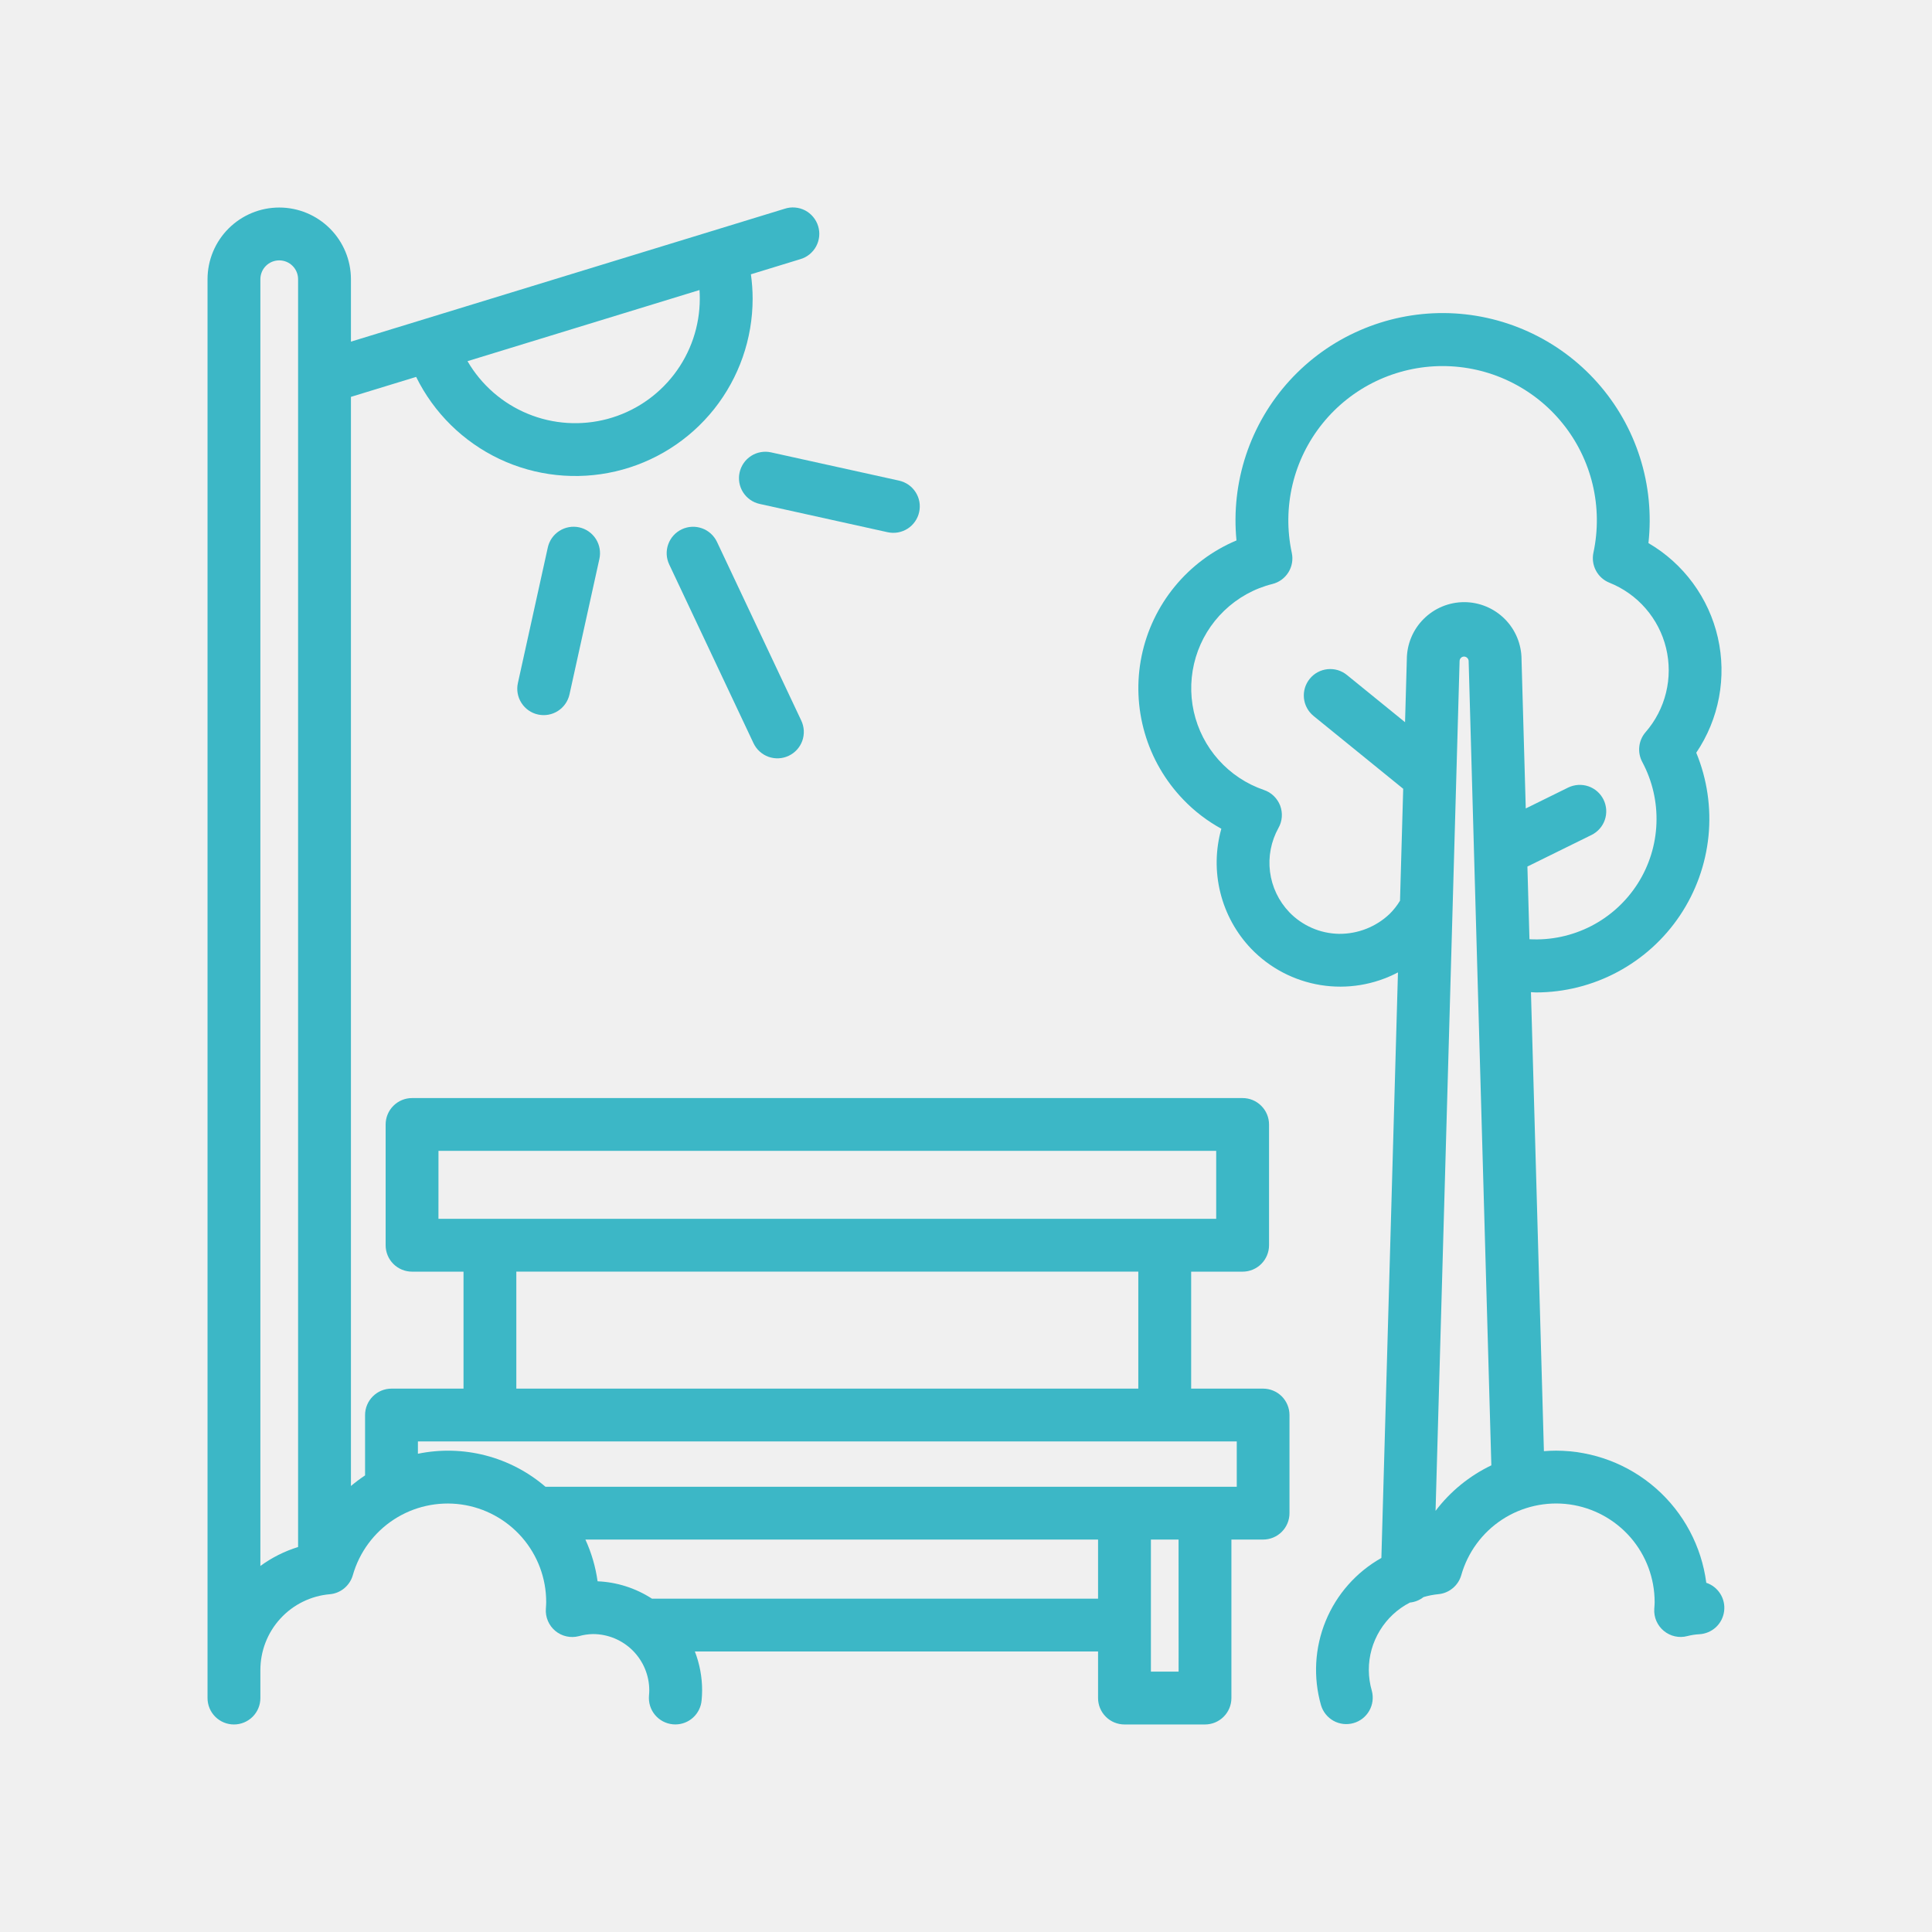
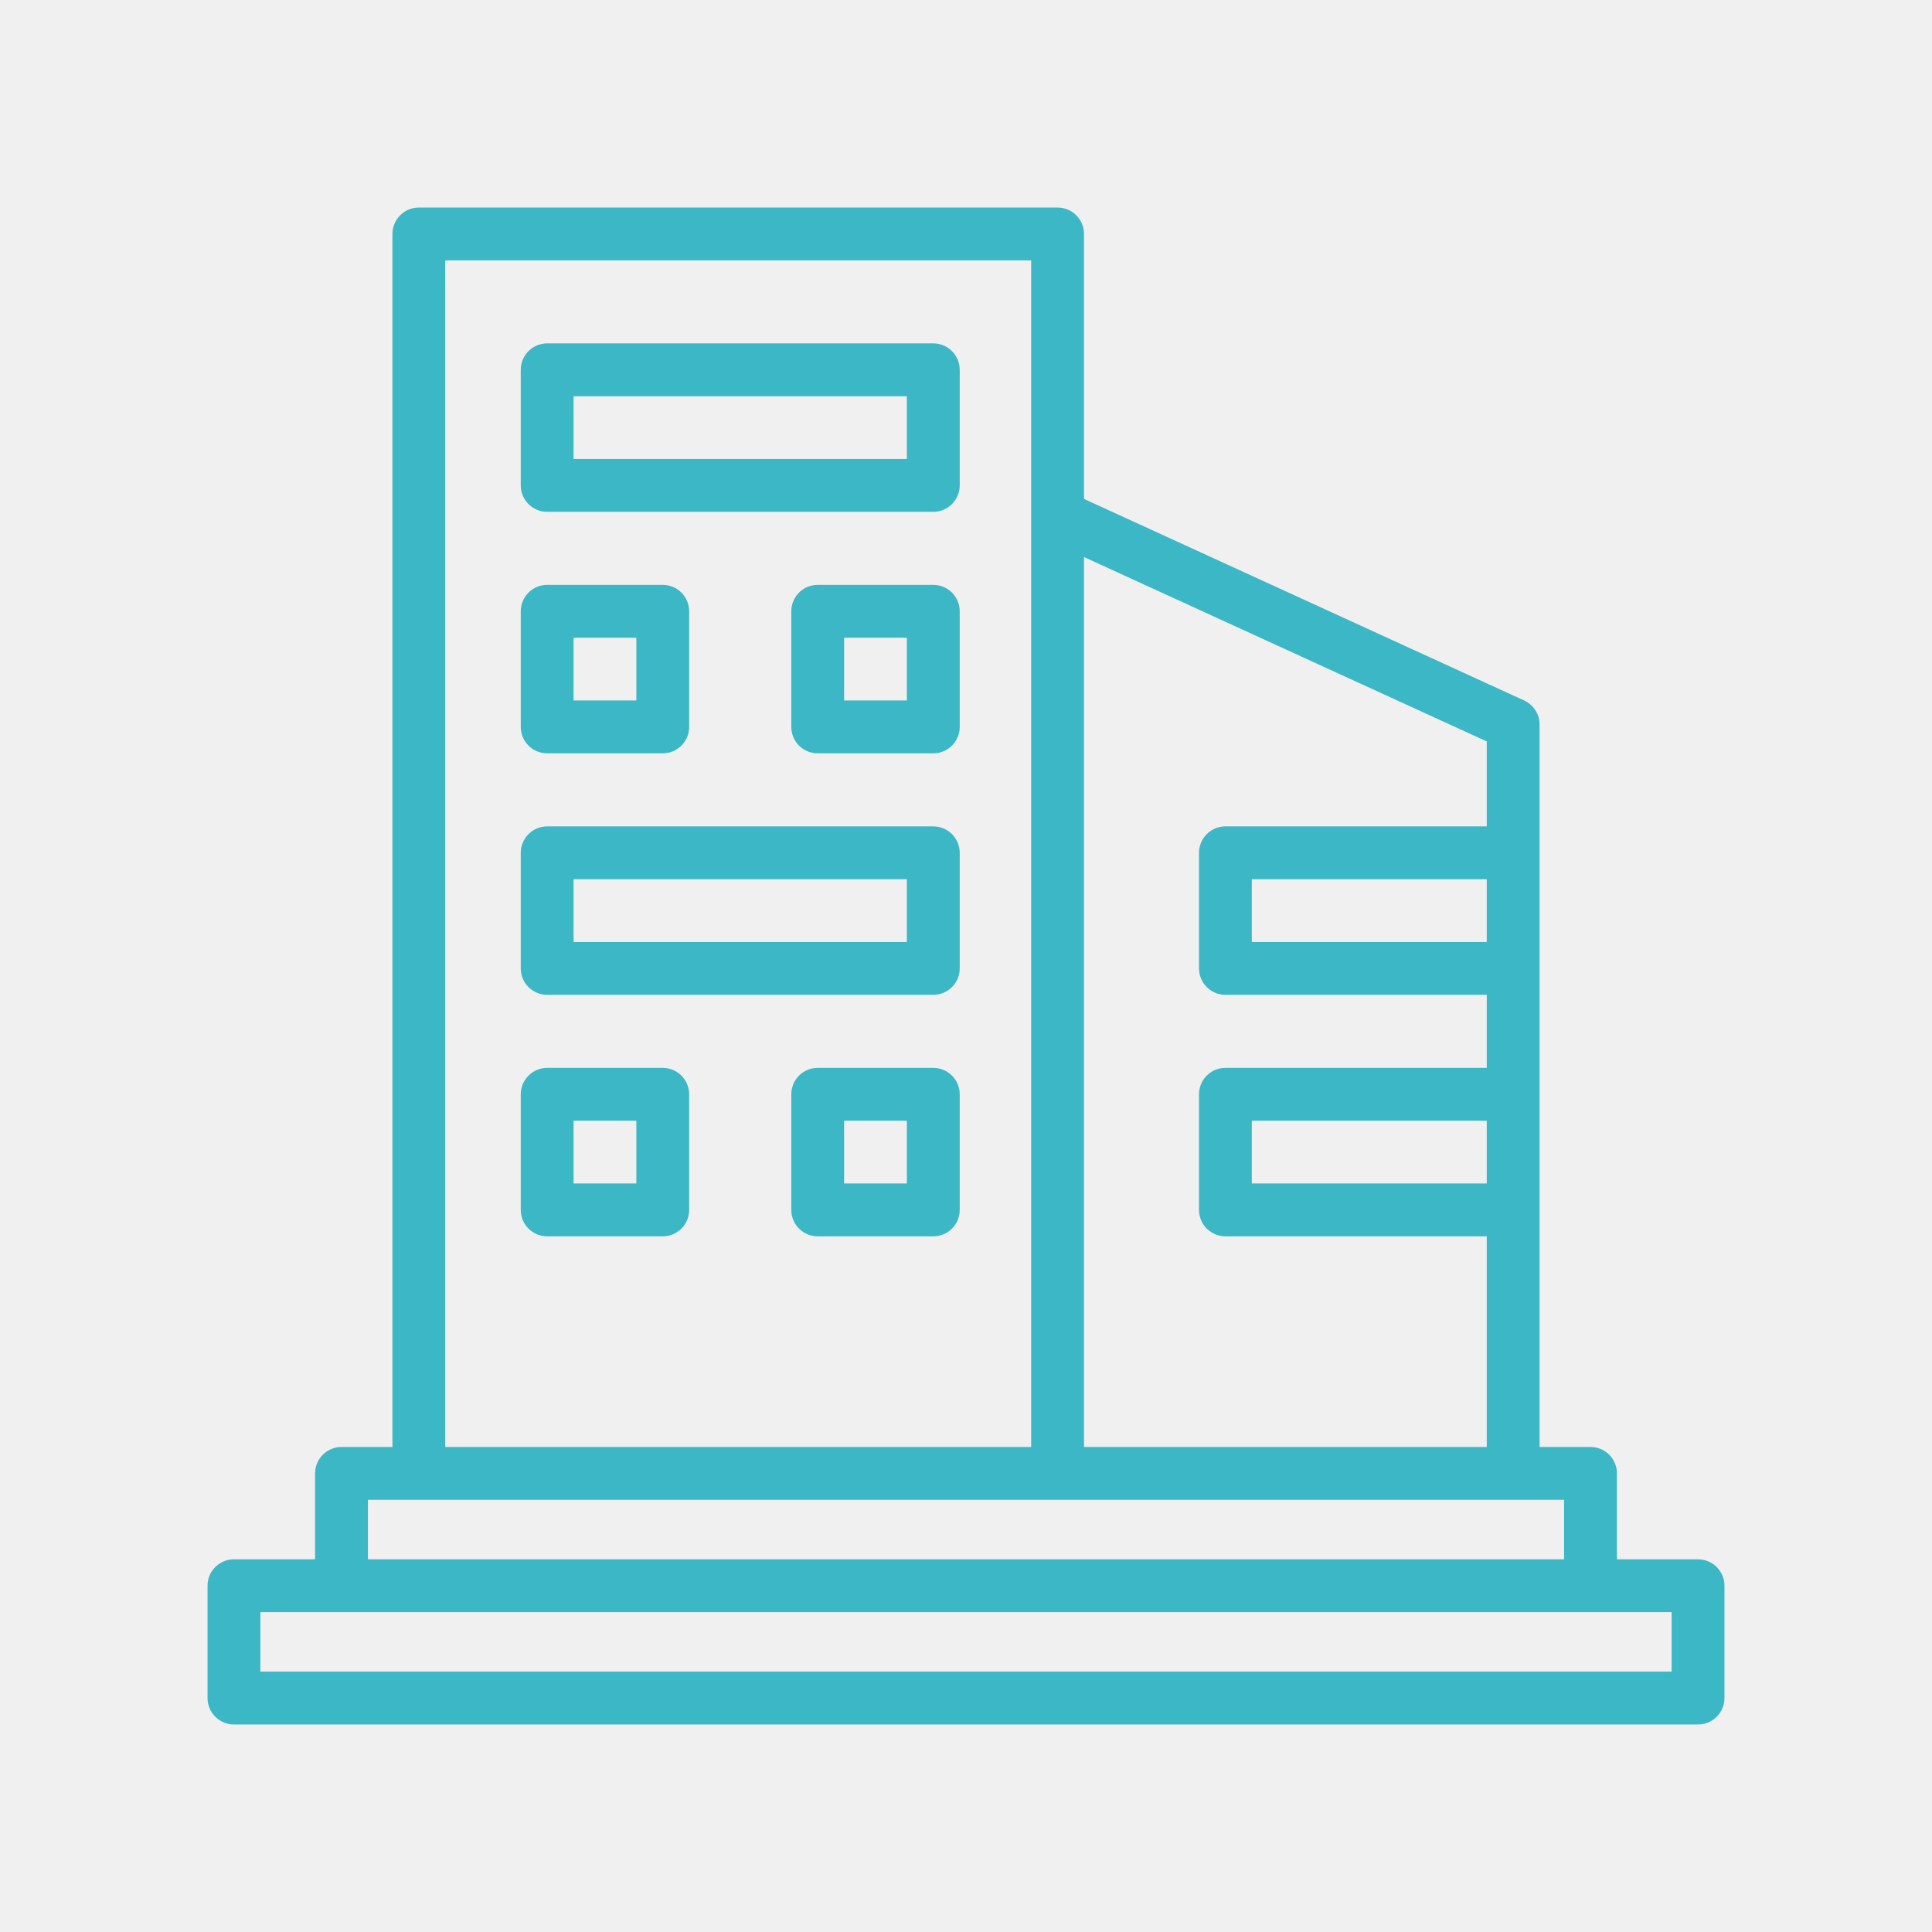
<svg xmlns="http://www.w3.org/2000/svg" width="48" height="48" viewBox="0 0 48 48" fill="none">
-   <g clip-path="url(#clip0)">
-     <path d="M31.383 34.5H29.594V31.594H30.872C31.046 31.594 31.213 31.525 31.336 31.402C31.459 31.279 31.529 31.112 31.529 30.938V27.938C31.529 27.764 31.459 27.596 31.336 27.474C31.213 27.35 31.046 27.281 30.872 27.281H10.238C10.063 27.281 9.897 27.35 9.773 27.474C9.65 27.596 9.581 27.764 9.581 27.938V30.938C9.581 31.112 9.65 31.279 9.773 31.402C9.897 31.525 10.063 31.594 10.238 31.594H11.516V34.5H9.727C9.553 34.5 9.386 34.569 9.263 34.692C9.14 34.815 9.07 34.982 9.07 35.156V36.656C8.948 36.737 8.831 36.825 8.719 36.919V9.86L10.339 9.364C10.778 10.257 11.507 10.975 12.406 11.402C13.305 11.828 14.322 11.937 15.291 11.712C16.26 11.487 17.125 10.94 17.744 10.161C18.362 9.381 18.699 8.416 18.699 7.421C18.699 7.218 18.684 7.016 18.656 6.815L19.88 6.44C19.964 6.416 20.042 6.376 20.11 6.321C20.178 6.266 20.234 6.199 20.276 6.122C20.317 6.046 20.343 5.962 20.352 5.875C20.361 5.788 20.352 5.701 20.326 5.617C20.301 5.534 20.259 5.457 20.203 5.39C20.148 5.323 20.079 5.268 20.002 5.227C19.924 5.187 19.84 5.163 19.753 5.156C19.666 5.148 19.579 5.159 19.496 5.186L8.719 8.488V6.938C8.719 6.465 8.531 6.012 8.197 5.678C7.863 5.344 7.41 5.156 6.938 5.156C6.465 5.156 6.012 5.344 5.678 5.678C5.344 6.012 5.156 6.465 5.156 6.938V42.188C5.156 42.362 5.225 42.529 5.348 42.652C5.472 42.775 5.638 42.844 5.812 42.844C5.987 42.844 6.153 42.775 6.277 42.652C6.4 42.529 6.469 42.362 6.469 42.188V41.491C6.469 41.018 6.646 40.562 6.966 40.213C7.286 39.864 7.725 39.648 8.196 39.608C8.328 39.596 8.453 39.544 8.555 39.459C8.656 39.374 8.73 39.261 8.766 39.134C8.928 38.566 9.29 38.075 9.785 37.752C10.28 37.429 10.875 37.297 11.46 37.378C12.045 37.46 12.581 37.751 12.969 38.196C13.357 38.642 13.571 39.213 13.57 39.804C13.57 39.848 13.567 39.891 13.562 39.969C13.554 40.073 13.572 40.177 13.613 40.273C13.654 40.369 13.717 40.453 13.797 40.52C13.877 40.586 13.972 40.633 14.073 40.655C14.175 40.678 14.28 40.676 14.381 40.65C14.495 40.618 14.613 40.6 14.732 40.598C15.103 40.598 15.459 40.746 15.721 41.008C15.983 41.27 16.131 41.626 16.131 41.997C16.131 42.041 16.128 42.084 16.124 42.127C16.109 42.301 16.162 42.473 16.273 42.606C16.384 42.74 16.544 42.824 16.717 42.84C16.738 42.842 16.758 42.843 16.779 42.843C16.942 42.843 17.1 42.782 17.22 42.672C17.341 42.562 17.416 42.41 17.431 42.248C17.439 42.164 17.444 42.081 17.444 41.995C17.444 41.666 17.383 41.339 17.264 41.031H27.281V42.188C27.281 42.362 27.35 42.529 27.474 42.652C27.596 42.775 27.764 42.844 27.938 42.844H29.937C30.111 42.844 30.278 42.775 30.401 42.652C30.524 42.529 30.594 42.362 30.594 42.188V38.25H31.381C31.555 38.25 31.722 38.181 31.845 38.058C31.968 37.935 32.037 37.768 32.037 37.594V35.156C32.037 34.983 31.968 34.816 31.846 34.693C31.723 34.57 31.557 34.501 31.383 34.5ZM17.386 7.42C17.386 8.101 17.161 8.762 16.747 9.302C16.333 9.842 15.753 10.231 15.095 10.408C14.438 10.584 13.741 10.54 13.112 10.28C12.483 10.021 11.957 9.561 11.615 8.973L17.379 7.206C17.384 7.277 17.386 7.348 17.386 7.42ZM6.469 38.906V6.938C6.469 6.813 6.518 6.694 6.606 6.606C6.694 6.518 6.813 6.469 6.938 6.469C7.062 6.469 7.181 6.518 7.269 6.606C7.357 6.694 7.406 6.813 7.406 6.938V38.435C7.07 38.539 6.753 38.698 6.469 38.906ZM10.894 28.593H30.216V30.281H10.893L10.894 28.593ZM12.828 31.593H28.281V34.5H12.828L12.828 31.593ZM16.197 39.718C15.794 39.457 15.328 39.307 14.847 39.287C14.797 38.928 14.695 38.579 14.544 38.25H27.281V39.719L16.197 39.718ZM29.282 41.531H28.594V38.25H29.281L29.282 41.531ZM30.727 36.938H13.552C13.121 36.568 12.612 36.302 12.063 36.16C11.513 36.018 10.939 36.004 10.383 36.118V35.812H30.727L30.727 36.938Z" fill="#3CB7C6" />
-     <path d="M16.94 13.15C16.782 13.224 16.661 13.358 16.602 13.522C16.543 13.685 16.552 13.866 16.626 14.023L18.719 18.461C18.756 18.54 18.807 18.61 18.871 18.668C18.935 18.727 19.01 18.772 19.091 18.802C19.172 18.831 19.259 18.844 19.345 18.84C19.431 18.836 19.516 18.815 19.594 18.778C19.673 18.741 19.743 18.689 19.801 18.625C19.859 18.561 19.904 18.486 19.933 18.405C19.962 18.323 19.974 18.237 19.97 18.151C19.965 18.064 19.944 17.98 19.907 17.902L17.813 13.463C17.738 13.306 17.605 13.184 17.441 13.126C17.277 13.067 17.097 13.076 16.94 13.15Z" fill="#3CB7C6" />
-     <path d="M13.61 13.602L12.867 16.97C12.829 17.14 12.861 17.318 12.955 17.464C13.048 17.611 13.197 17.715 13.367 17.752C13.536 17.789 13.714 17.758 13.861 17.664C14.008 17.57 14.111 17.422 14.149 17.252L14.892 13.885C14.929 13.715 14.898 13.537 14.804 13.39C14.71 13.243 14.562 13.14 14.392 13.102C14.222 13.065 14.044 13.096 13.898 13.19C13.751 13.284 13.647 13.432 13.61 13.602Z" fill="#3CB7C6" />
-     <path d="M18.375 11.738C18.337 11.908 18.369 12.086 18.462 12.232C18.556 12.379 18.704 12.483 18.874 12.52L22.054 13.223C22.138 13.241 22.225 13.243 22.31 13.228C22.395 13.213 22.476 13.181 22.549 13.135C22.621 13.089 22.684 13.028 22.733 12.958C22.783 12.887 22.818 12.807 22.836 12.723C22.855 12.639 22.857 12.552 22.842 12.467C22.827 12.382 22.795 12.301 22.749 12.229C22.702 12.156 22.642 12.093 22.572 12.044C22.501 11.995 22.421 11.96 22.337 11.941L19.157 11.239C18.988 11.201 18.81 11.233 18.663 11.326C18.516 11.42 18.413 11.568 18.375 11.738Z" fill="#3CB7C6" />
-     <path d="M42.392 39.323C42.274 38.416 41.83 37.584 41.144 36.98C40.457 36.376 39.575 36.043 38.66 36.041C38.559 36.041 38.458 36.046 38.358 36.054L38.036 24.65C38.076 24.65 38.117 24.657 38.157 24.657C38.865 24.657 39.563 24.482 40.187 24.148C40.812 23.814 41.345 23.332 41.739 22.743C42.133 22.154 42.376 21.478 42.447 20.773C42.517 20.068 42.413 19.356 42.143 18.701C42.423 18.287 42.616 17.819 42.708 17.326C42.8 16.834 42.791 16.328 42.679 15.839C42.568 15.351 42.357 14.891 42.06 14.487C41.764 14.084 41.388 13.745 40.955 13.493C41.034 12.777 40.963 12.051 40.744 11.364C40.526 10.677 40.165 10.044 39.686 9.505C39.207 8.966 38.62 8.534 37.964 8.237C37.307 7.939 36.595 7.783 35.874 7.778C35.153 7.774 34.44 7.921 33.779 8.21C33.118 8.498 32.526 8.923 32.04 9.455C31.554 9.988 31.186 10.617 30.958 11.301C30.731 11.985 30.65 12.709 30.72 13.427C30.123 13.678 29.597 14.071 29.186 14.572C28.776 15.072 28.493 15.665 28.363 16.299C28.233 16.933 28.26 17.59 28.441 18.212C28.621 18.833 28.951 19.401 29.4 19.867C29.676 20.155 29.995 20.398 30.344 20.59C30.198 21.109 30.189 21.657 30.32 22.18C30.45 22.703 30.714 23.183 31.086 23.572C31.548 24.052 32.154 24.368 32.811 24.474C33.469 24.58 34.143 24.469 34.732 24.159L34.32 38.707C33.695 39.059 33.207 39.612 32.935 40.276C32.663 40.94 32.623 41.676 32.82 42.365C32.869 42.531 32.981 42.67 33.132 42.754C33.283 42.837 33.461 42.857 33.627 42.81C33.793 42.763 33.934 42.653 34.019 42.503C34.105 42.353 34.127 42.175 34.083 42.009C34.034 41.84 34.009 41.666 34.008 41.491C34.007 41.144 34.102 40.805 34.283 40.509C34.463 40.213 34.721 39.973 35.029 39.815C35.153 39.803 35.27 39.755 35.367 39.679C35.487 39.643 35.61 39.619 35.735 39.607C35.867 39.595 35.992 39.543 36.093 39.458C36.195 39.374 36.269 39.26 36.305 39.133C36.467 38.565 36.828 38.074 37.323 37.751C37.818 37.429 38.413 37.296 38.999 37.377C39.584 37.459 40.12 37.75 40.508 38.195C40.896 38.641 41.109 39.212 41.109 39.803C41.109 39.846 41.106 39.888 41.103 39.93L41.1 39.97C41.093 40.074 41.111 40.178 41.152 40.273C41.194 40.369 41.257 40.453 41.337 40.519C41.417 40.585 41.512 40.632 41.613 40.654C41.715 40.677 41.82 40.675 41.921 40.648C42.019 40.623 42.119 40.607 42.221 40.602C42.373 40.593 42.518 40.532 42.631 40.428C42.743 40.324 42.815 40.184 42.835 40.032C42.855 39.88 42.822 39.727 42.74 39.597C42.659 39.468 42.535 39.37 42.389 39.323L42.392 39.323ZM34.525 22.706C34.186 23.028 33.736 23.205 33.268 23.201C33.037 23.197 32.808 23.148 32.596 23.055C32.383 22.962 32.191 22.829 32.031 22.662C31.769 22.387 31.601 22.036 31.553 21.66C31.505 21.284 31.579 20.902 31.763 20.57C31.811 20.486 31.839 20.393 31.846 20.297C31.853 20.201 31.839 20.105 31.805 20.014C31.77 19.924 31.716 19.843 31.647 19.776C31.578 19.709 31.495 19.658 31.403 19.627C30.97 19.479 30.582 19.222 30.277 18.881C29.971 18.54 29.759 18.126 29.659 17.679C29.56 17.232 29.577 16.767 29.709 16.328C29.841 15.89 30.083 15.492 30.413 15.175C30.748 14.852 31.161 14.622 31.613 14.509C31.778 14.468 31.92 14.364 32.01 14.22C32.1 14.075 32.13 13.902 32.094 13.735C31.974 13.177 31.98 12.598 32.112 12.041C32.244 11.485 32.499 10.966 32.858 10.521C33.217 10.076 33.671 9.717 34.187 9.47C34.703 9.224 35.267 9.095 35.839 9.095C36.411 9.095 36.975 9.222 37.491 9.469C38.007 9.715 38.462 10.073 38.821 10.518C39.181 10.962 39.436 11.482 39.569 12.038C39.701 12.594 39.708 13.173 39.588 13.732C39.556 13.883 39.578 14.04 39.651 14.177C39.723 14.313 39.842 14.42 39.985 14.477C40.333 14.616 40.642 14.836 40.887 15.119C41.132 15.402 41.306 15.739 41.394 16.103C41.481 16.467 41.481 16.847 41.392 17.21C41.303 17.574 41.128 17.911 40.882 18.193C40.796 18.293 40.742 18.417 40.728 18.549C40.713 18.68 40.739 18.813 40.801 18.93C41.052 19.398 41.174 19.925 41.154 20.456C41.135 20.987 40.974 21.504 40.689 21.952C40.403 22.4 40.004 22.765 39.531 23.008C39.058 23.251 38.53 23.364 37.999 23.335L37.948 21.529L39.54 20.745C39.696 20.668 39.816 20.533 39.872 20.368C39.928 20.203 39.916 20.023 39.839 19.866C39.762 19.71 39.627 19.591 39.462 19.535C39.297 19.479 39.117 19.491 38.96 19.567L37.907 20.086L37.802 16.386C37.802 16.008 37.652 15.645 37.385 15.378C37.118 15.111 36.755 14.96 36.377 14.96C35.999 14.96 35.637 15.111 35.37 15.378C35.102 15.645 34.952 16.008 34.952 16.386L34.908 17.943L33.463 16.769C33.396 16.715 33.319 16.674 33.236 16.649C33.154 16.625 33.067 16.617 32.981 16.626C32.896 16.635 32.813 16.66 32.737 16.701C32.661 16.742 32.594 16.798 32.54 16.865C32.43 17 32.378 17.173 32.396 17.346C32.414 17.519 32.5 17.678 32.635 17.788L34.862 19.597L34.783 22.378C34.711 22.497 34.624 22.608 34.525 22.706ZM35.666 37.537L36.263 16.425C36.263 16.395 36.275 16.366 36.296 16.345C36.317 16.324 36.345 16.312 36.375 16.312C36.404 16.313 36.432 16.325 36.453 16.345C36.474 16.366 36.487 16.394 36.488 16.423L36.621 21.164L37.052 36.406C36.507 36.667 36.031 37.055 35.666 37.537Z" fill="#3CB7C6" />
-   </g>
-   <defs>
-     <clipPath id="clip0">
-       <rect width="48" height="48" fill="white" />
-     </clipPath>
-   </defs>
+   <path d="M42.188 38.741H40.172V36.606C40.172 36.432 40.103 36.265 39.98 36.142C39.857 36.019 39.69 35.95 39.516 35.95H38.25V18C38.25 17.874 38.214 17.751 38.146 17.645C38.078 17.54 37.981 17.456 37.867 17.403L26.932 12.396V5.812C26.932 5.638 26.863 5.472 26.739 5.348C26.616 5.225 26.45 5.156 26.276 5.156H10.408C10.321 5.156 10.236 5.173 10.156 5.206C10.076 5.239 10.004 5.287 9.943 5.348C9.882 5.409 9.833 5.481 9.8 5.561C9.767 5.641 9.75 5.726 9.75 5.812V35.95H8.484C8.31 35.95 8.143 36.019 8.02 36.142C7.897 36.265 7.828 36.432 7.828 36.606V38.74H5.812C5.638 38.74 5.472 38.81 5.348 38.933C5.225 39.056 5.156 39.223 5.156 39.397V42.188C5.156 42.361 5.225 42.529 5.348 42.651C5.472 42.775 5.638 42.844 5.812 42.844H42.188C42.361 42.844 42.529 42.775 42.651 42.651C42.775 42.529 42.844 42.361 42.844 42.188V39.397C42.844 39.223 42.775 39.056 42.651 38.933C42.529 38.81 42.361 38.741 42.188 38.741ZM36.938 29.403H31.101V27.844H36.938V29.403ZM36.938 23.403H31.101V21.844H36.938V23.403ZM36.938 18.421V20.531H30.445C30.271 20.531 30.104 20.6 29.981 20.724C29.858 20.846 29.789 21.014 29.789 21.188V24.06C29.789 24.234 29.858 24.401 29.981 24.524C30.104 24.647 30.271 24.716 30.445 24.716H36.938V26.531H30.445C30.271 26.531 30.104 26.6 29.981 26.724C29.858 26.846 29.789 27.014 29.789 27.188V30.06C29.789 30.234 29.858 30.401 29.981 30.524C30.104 30.647 30.271 30.716 30.445 30.716H36.938V35.95H26.932V13.84L36.938 18.421ZM11.062 6.469H25.619V35.95H11.062V6.469ZM9.141 37.262H38.859V38.74H9.141V37.262ZM41.531 41.531H6.469V40.053H41.531V41.531Z" fill="#3CB7C6" />
+   <path d="M23.187 8.531H13.594C13.42 8.531 13.253 8.6 13.13 8.723C13.007 8.847 12.938 9.013 12.938 9.188V12.06C12.938 12.234 13.007 12.401 13.13 12.524C13.253 12.647 13.42 12.716 13.594 12.716H23.187C23.361 12.716 23.528 12.647 23.651 12.524C23.774 12.401 23.844 12.234 23.844 12.06V9.188C23.844 9.013 23.774 8.847 23.651 8.723C23.528 8.6 23.361 8.531 23.187 8.531ZM22.531 11.403H14.25V9.844H22.531V11.403Z" fill="#3CB7C6" />
+   <path d="M13.594 18.716H16.466C16.64 18.716 16.807 18.647 16.93 18.524C17.053 18.401 17.122 18.234 17.122 18.06V15.188C17.122 15.014 17.053 14.847 16.93 14.723C16.807 14.6 16.64 14.531 16.466 14.531H13.594C13.42 14.531 13.253 14.6 13.13 14.723C13.007 14.847 12.938 15.014 12.938 15.188V18.06C12.938 18.234 13.007 18.401 13.13 18.524C13.253 18.647 13.42 18.716 13.594 18.716ZM14.25 15.844H15.81V17.403H14.25V15.844Z" fill="#3CB7C6" />
+   <path d="M23.188 14.531H20.315C20.141 14.531 19.974 14.6 19.851 14.723C19.728 14.847 19.659 15.014 19.659 15.188V18.06C19.659 18.234 19.728 18.401 19.851 18.524C19.974 18.647 20.141 18.716 20.315 18.716H23.188C23.362 18.716 23.529 18.647 23.652 18.524C23.775 18.401 23.844 18.234 23.844 18.06V15.188C23.844 15.014 23.775 14.847 23.652 14.723C23.529 14.6 23.362 14.531 23.188 14.531ZM22.531 17.403H20.972V15.844H22.531V17.403Z" fill="#3CB7C6" />
+   <path d="M23.187 20.531H13.594C13.42 20.531 13.253 20.6 13.13 20.724C13.007 20.846 12.938 21.014 12.938 21.188V24.06C12.938 24.234 13.007 24.401 13.13 24.524C13.253 24.647 13.42 24.716 13.594 24.716H23.187C23.361 24.716 23.528 24.647 23.651 24.524C23.774 24.401 23.844 24.234 23.844 24.06V21.188C23.844 21.014 23.774 20.846 23.651 20.724C23.528 20.6 23.361 20.531 23.187 20.531ZM22.531 23.403H14.25V21.844H22.531V23.403Z" fill="#3CB7C6" />
+   <path d="M16.466 26.531H13.594C13.42 26.531 13.253 26.6 13.13 26.724C13.007 26.846 12.938 27.014 12.938 27.188V30.06C12.938 30.234 13.007 30.401 13.13 30.524C13.253 30.647 13.42 30.716 13.594 30.716H16.466C16.64 30.716 16.807 30.647 16.93 30.524C17.053 30.401 17.122 30.234 17.122 30.06V27.188C17.122 27.014 17.053 26.846 16.93 26.724C16.807 26.6 16.64 26.531 16.466 26.531ZM15.81 29.403H14.25V27.844H15.81V29.403Z" fill="#3CB7C6" />
+   <path d="M23.188 26.531H20.315C20.141 26.531 19.974 26.6 19.851 26.724C19.728 26.846 19.659 27.014 19.659 27.188V30.06C19.659 30.234 19.728 30.401 19.851 30.524C19.974 30.647 20.141 30.716 20.315 30.716H23.188C23.362 30.716 23.529 30.647 23.652 30.524C23.775 30.401 23.844 30.234 23.844 30.06V27.188C23.844 27.014 23.775 26.846 23.652 26.724C23.529 26.6 23.362 26.531 23.188 26.531ZM22.531 29.403H20.972V27.844H22.531V29.403Z" fill="#3CB7C6" />
</svg>
